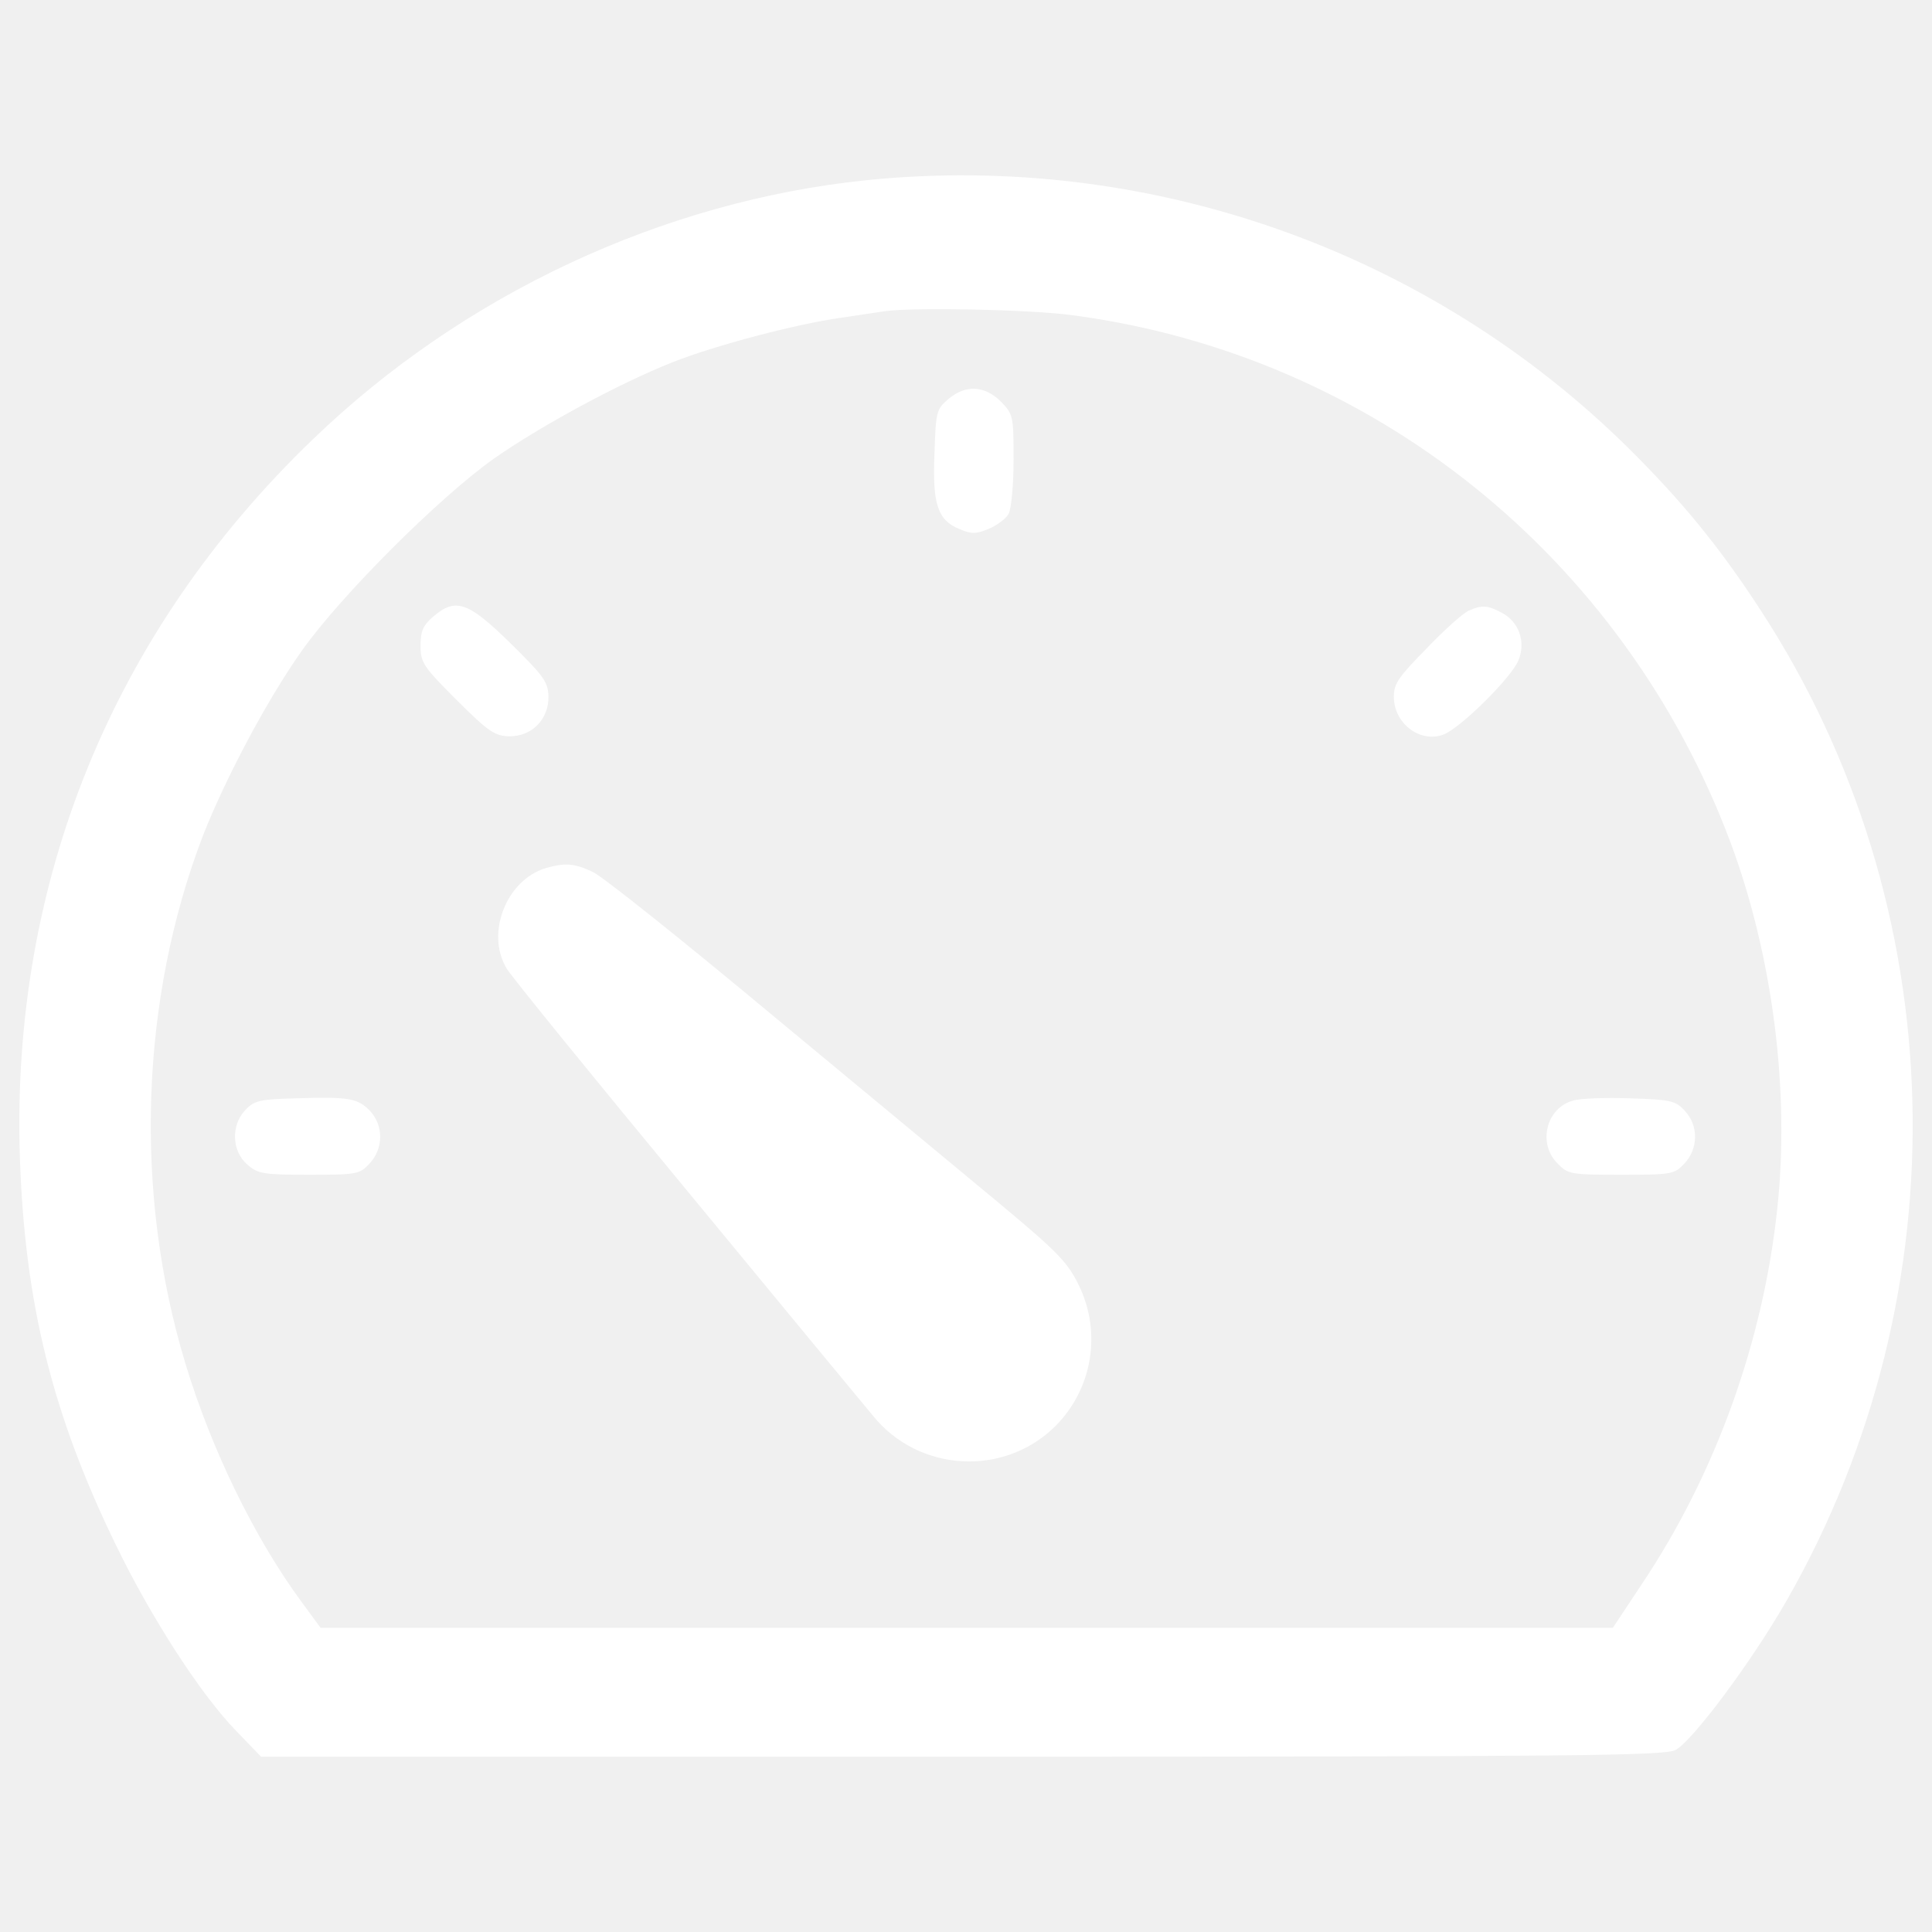
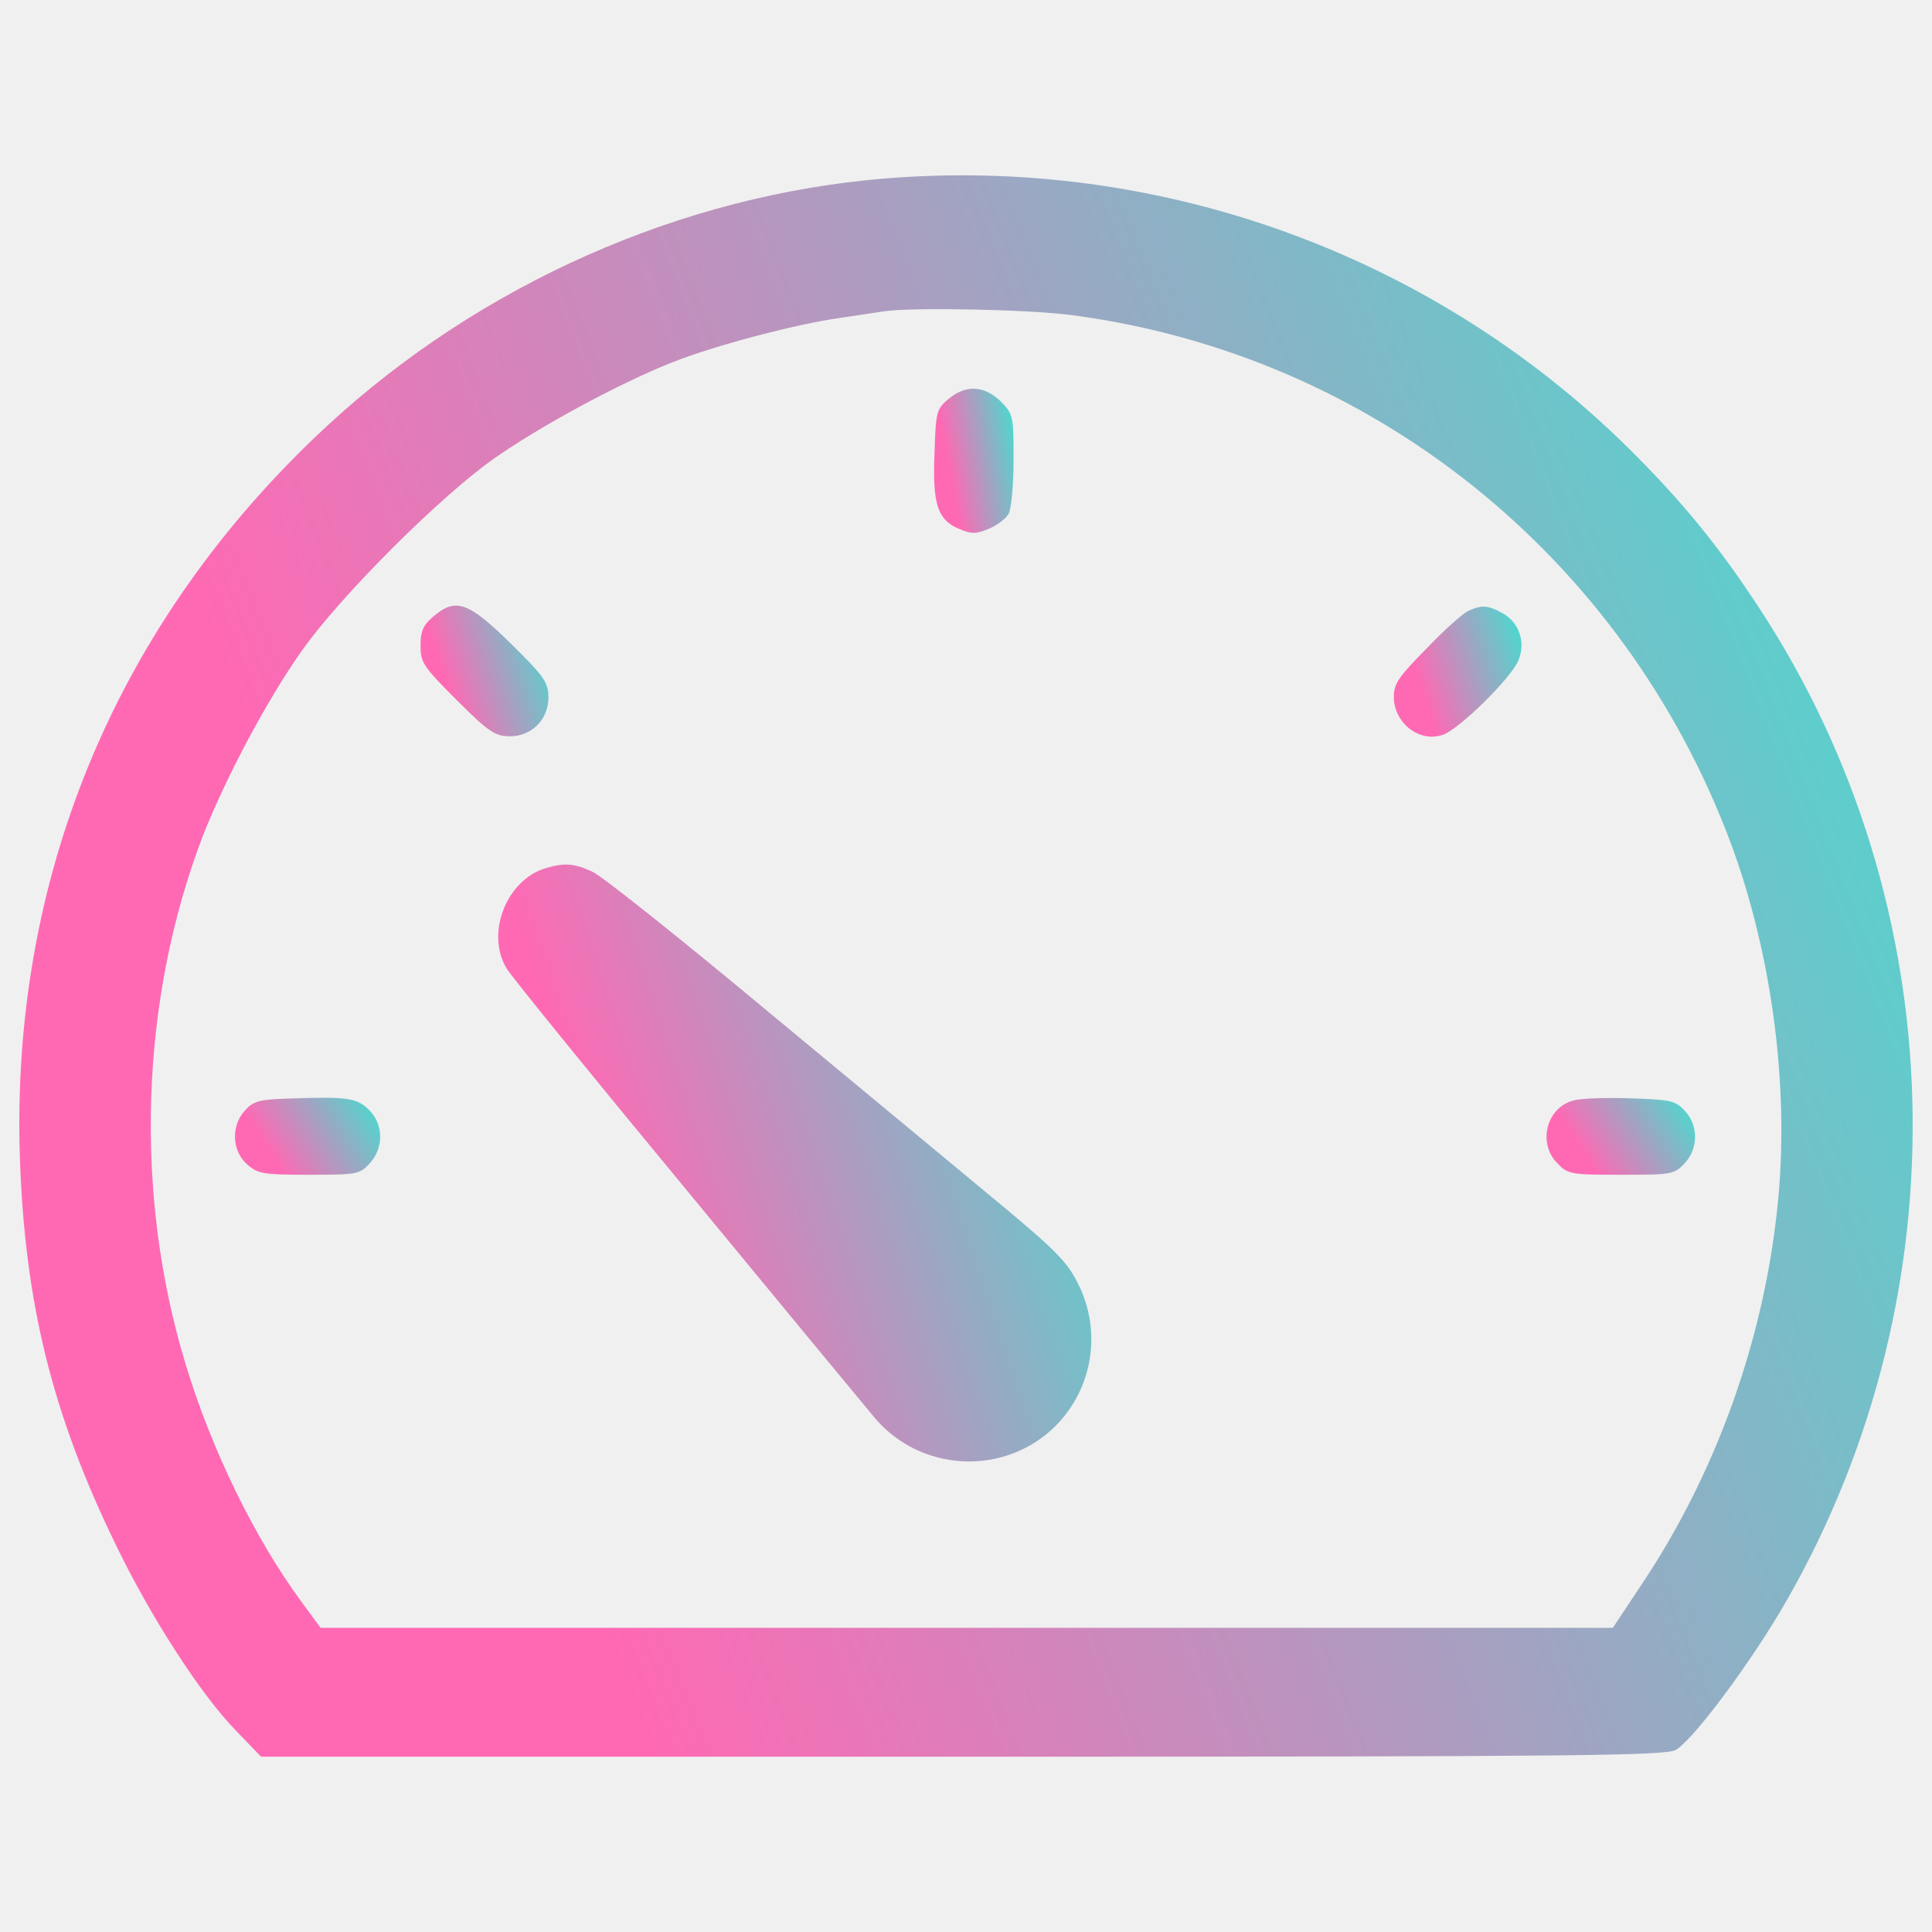
<svg xmlns="http://www.w3.org/2000/svg" version="1.1" x="0px" y="0px" viewBox="0 0 1000 1000" enable-background="new 0 0 1000 1000" xml:space="preserve">
+   <defs>
+     <linearGradient id="Gradient1">
+       <stop class="stop1" offset="0%" />
+       <stop class="stop2" offset="50%" />
+     </linearGradient>
+     <linearGradient id="Gradient2" x1="0.1" x2="" y1="0.7" y2="1">
+       <stop offset="0%" stop-color="hotpink" />
+       <stop offset="500%" stop-color="turquoise" />
+     </linearGradient>
+     <style type="text/css">
+         #rect1 { fill: url(#Gradient1); }
+         .stop1 { stop-color: lightpink; }
+         .stop2 { stop-color: turquoise; }
+       </style>
+   </defs>
  <g>
-     <g fill="white" transform="translate(0,410) scale(0.1,-0.1)">
+     <g fill="url(#Gradient2)" transform="translate(0,410) scale(0.1,-0.1)">
      <path d="M4487.5,3167.6c-1055.4-108.1-2090-590.9-2869.5-1342.8C583.3,829.2,56.8-462.9,102.8-1888.5c25.3-756.5,167.9-1333.6,498.9-2011.9c181.6-374.8,439.2-772.6,620.8-958.8l128.8-133.4h3625.9c3173,0,3637.5,4.6,3695,34.5c87.4,46,393.2,455.3,574.8,772.5c917.4,1602.6,864.5,3598.4-135.7,5129.7c-213.8,328.8-409.3,565.6-680.6,834.6C7393.8,2804.3,5942.9,3314.8,4487.5,3167.6z M5549.8,2468.6c1552-204.6,2853.4-1250.8,3407.5-2729.2c218.4-588.6,308.1-1287.6,241.4-1899.2c-73.6-687.5-319.6-1370.4-701.3-1940.6L8348-4325.7H5002.5H1659.4l-101.2,137.9C1316.8-3859,1093.8-3401.4,960.4-2960c-269,885.2-234.5,1887.7,89.7,2733.8c117.3,298.9,333.4,705.9,512.7,958.8c200,282.8,710.5,793.2,993.3,993.3c239.1,167.8,646.1,388.6,924.3,498.9c220.7,87.4,639.2,197.7,869.1,229.9c94.3,13.8,197.7,29.9,229.9,34.5C4728.9,2510,5329,2498.5,5549.8,2468.6z" />
      <path d="M4908.3,2034.1c-62.1-52.9-64.4-66.7-71.3-278.2c-11.5-264.4,16.1-347.2,126.5-393.2c64.4-27.6,87.4-27.6,154,0c43.7,18.4,89.7,52.9,103.5,78.2c13.8,27.6,25.3,151.8,25.3,280.5c0,227.6-2.3,234.5-66.7,301.2C5094.5,2105.3,4997.9,2109.9,4908.3,2034.1z" />
      <path d="M2241.1,907.4c-50.6-43.7-64.4-73.6-64.4-149.5c0-87.4,13.8-108.1,186.2-280.5c163.3-163.3,197.7-186.2,271.3-188.5c117.3-2.3,206.9,87.4,204.6,206.9c-2.3,75.9-25.3,105.8-197.7,275.9C2422.7,985.6,2358.4,1008.6,2241.1,907.4z" />
      <path d="M7603,939.6c-25.3-9.2-124.2-96.6-216.1-193.1c-147.1-149.5-172.4-183.9-172.4-252.9c0-138,135.7-241.4,257.5-195.4c85.1,32.2,347.2,289.7,386.3,381.7c41.4,94.3,4.6,202.3-85.1,248.3C7701.9,967.2,7669.7,969.5,7603,939.6z" />
      <path d="M2822.8-394c-202.3-62.1-310.4-338-200-519.6c23-39.1,439.2-551.8,924.3-1138.1c485.2-588.6,922-1117.4,970.3-1174.9c236.8-294.3,680.6-319.6,947.3-52.9c190.8,193.1,239.1,485.1,117.3,731.2c-55.2,112.7-110.4,170.2-388.6,402.4c-179.4,149.5-712.8,590.9-1184.1,981.8c-471.4,393.2-894.4,731.1-942.7,751.9C2972.3-368.7,2924-364.1,2822.8-394z" />
      <path d="M1530.6-1585c-186.2-4.6-216.1-11.5-262.1-62.1c-73.6-78.2-69-211.5,11.5-280.5c55.2-48.3,82.8-52.9,319.6-52.9c246,0,262.1,2.3,312.7,57.5c73.6,78.2,73.6,197.7,2.3,273.6C1852.5-1585,1806.5-1575.8,1530.6-1585z" />
      <path d="M8143.3-1596.5c-140.2-36.8-186.2-223-80.5-326.5c52.9-55.2,69-57.5,328.8-57.5c262.1,0,273.6,2.3,326.5,57.5c73.6,78.2,73.6,197.7,2.3,273.6c-48.3,52.9-73.6,57.5-280.5,64.4C8313.5-1580.4,8180.1-1585,8143.3-1596.5z" />
    </g>
  </g>
</svg>
